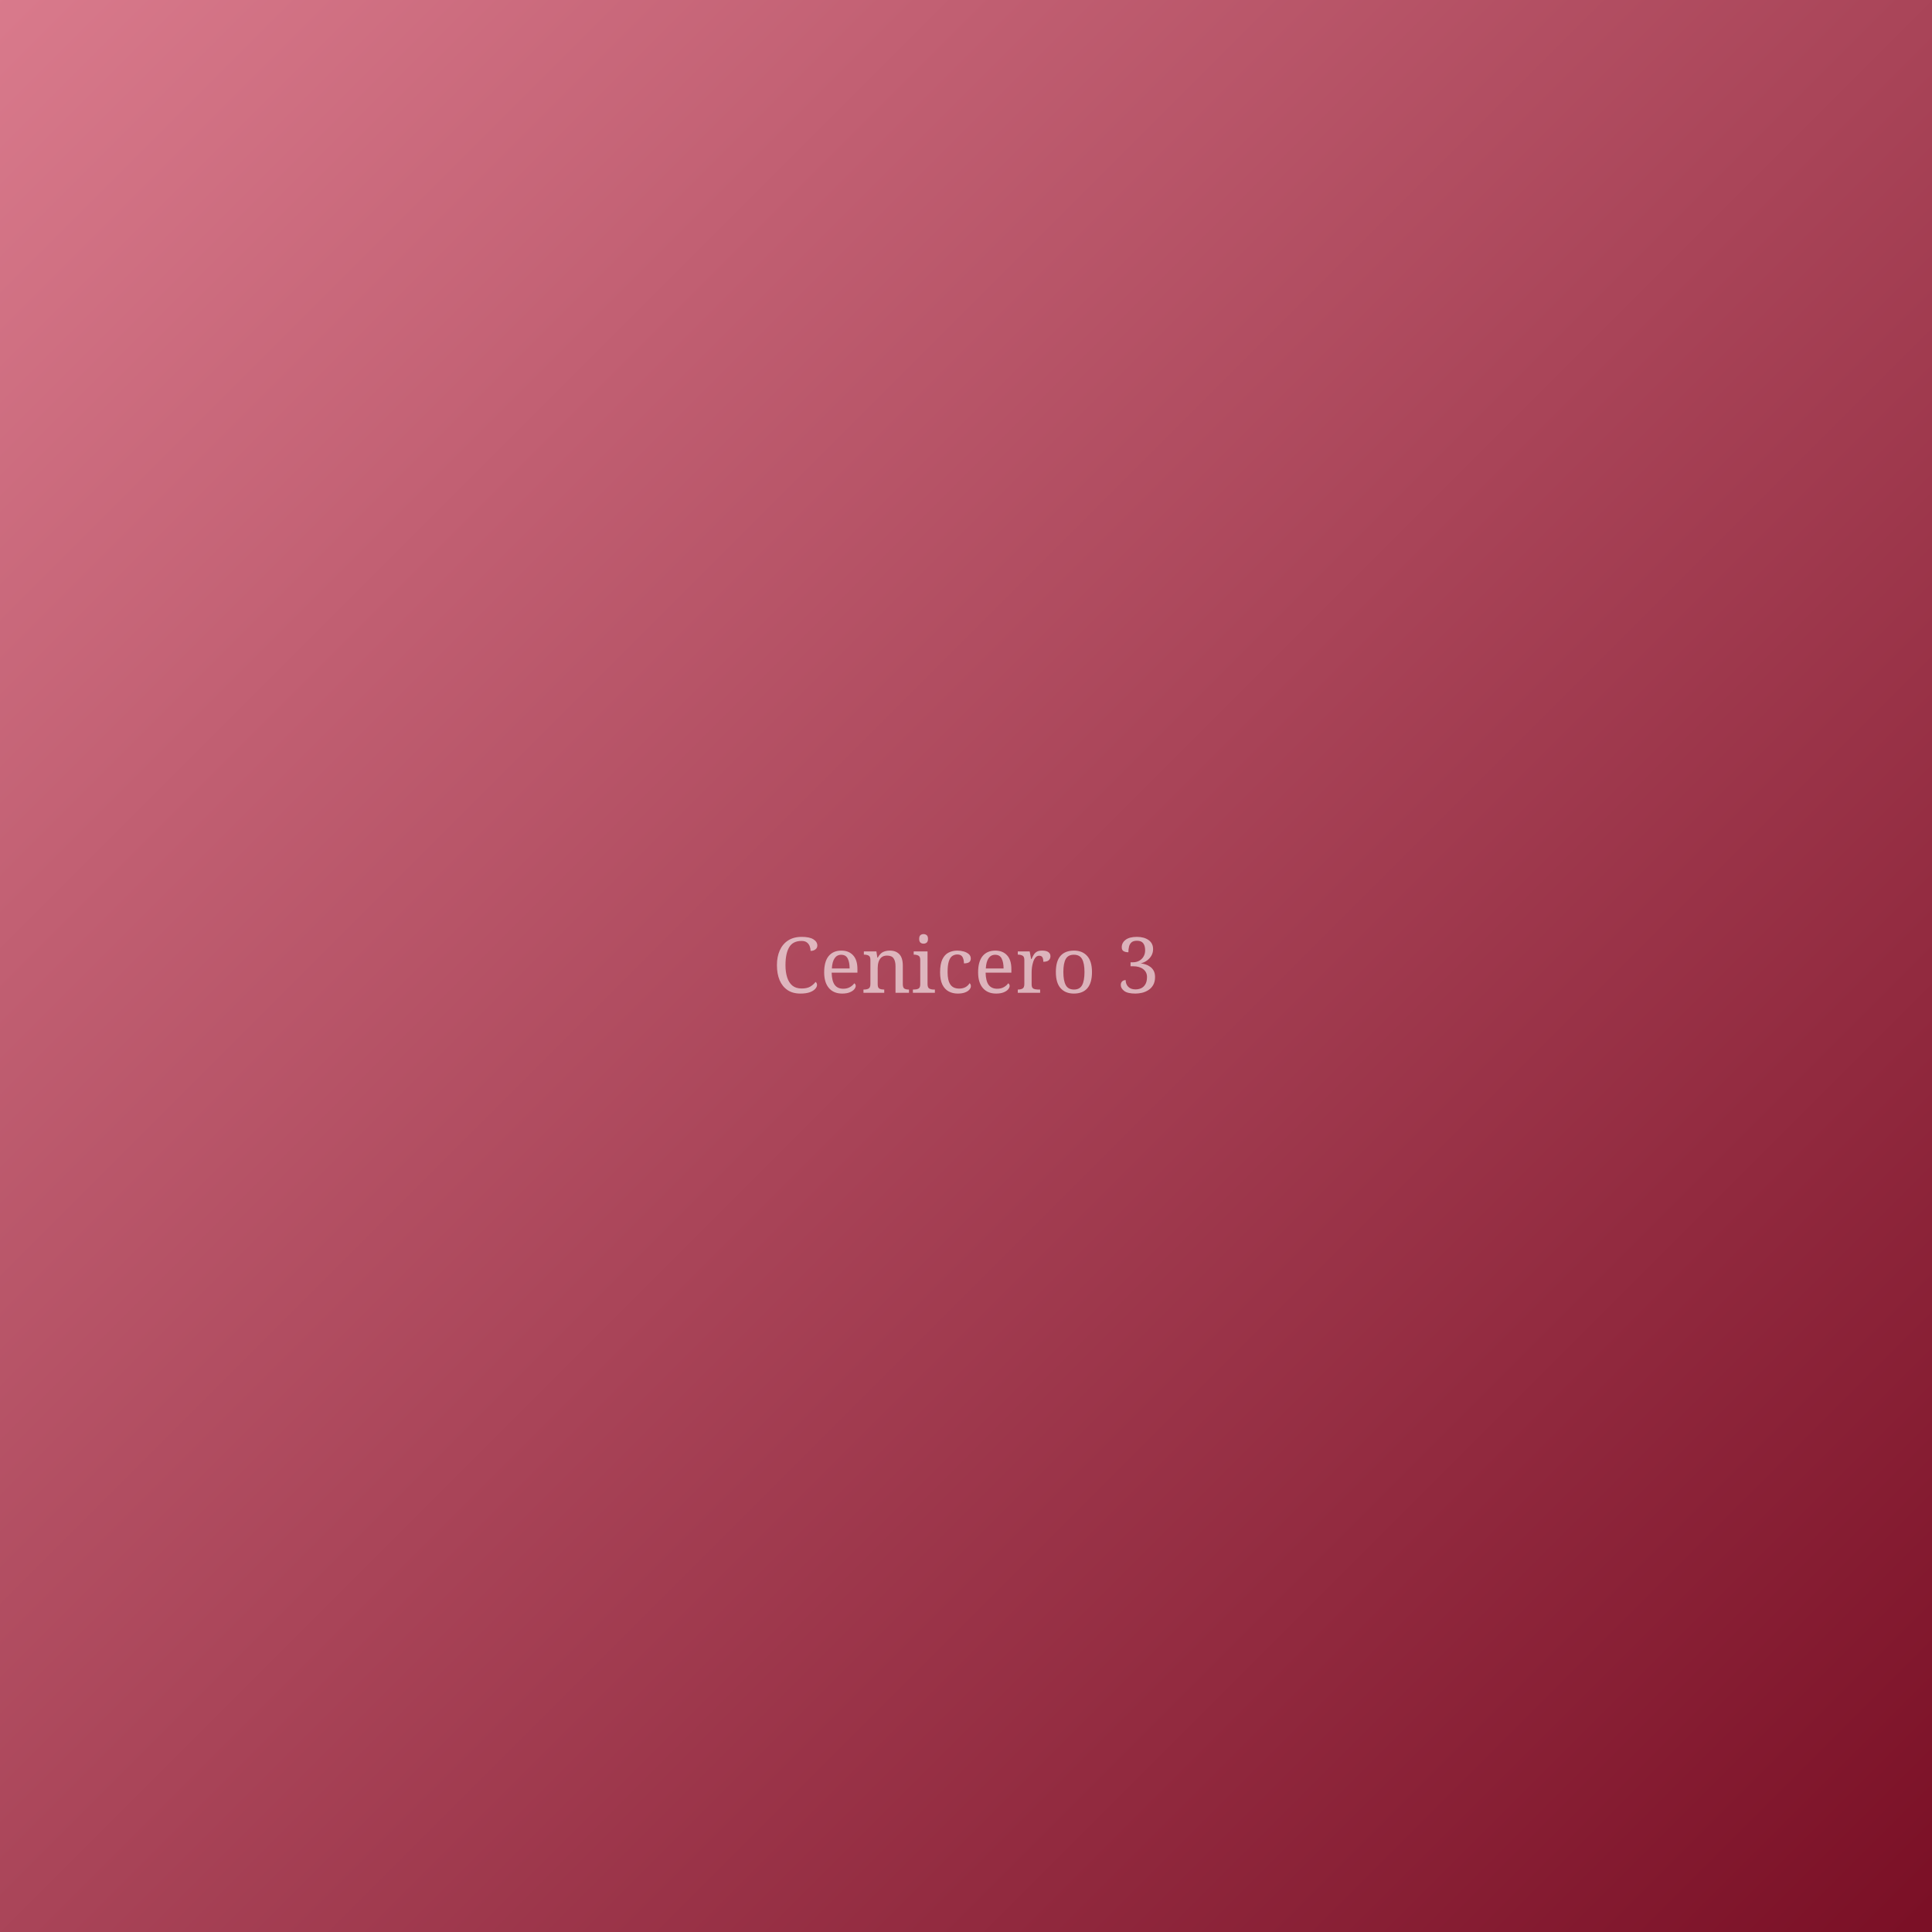
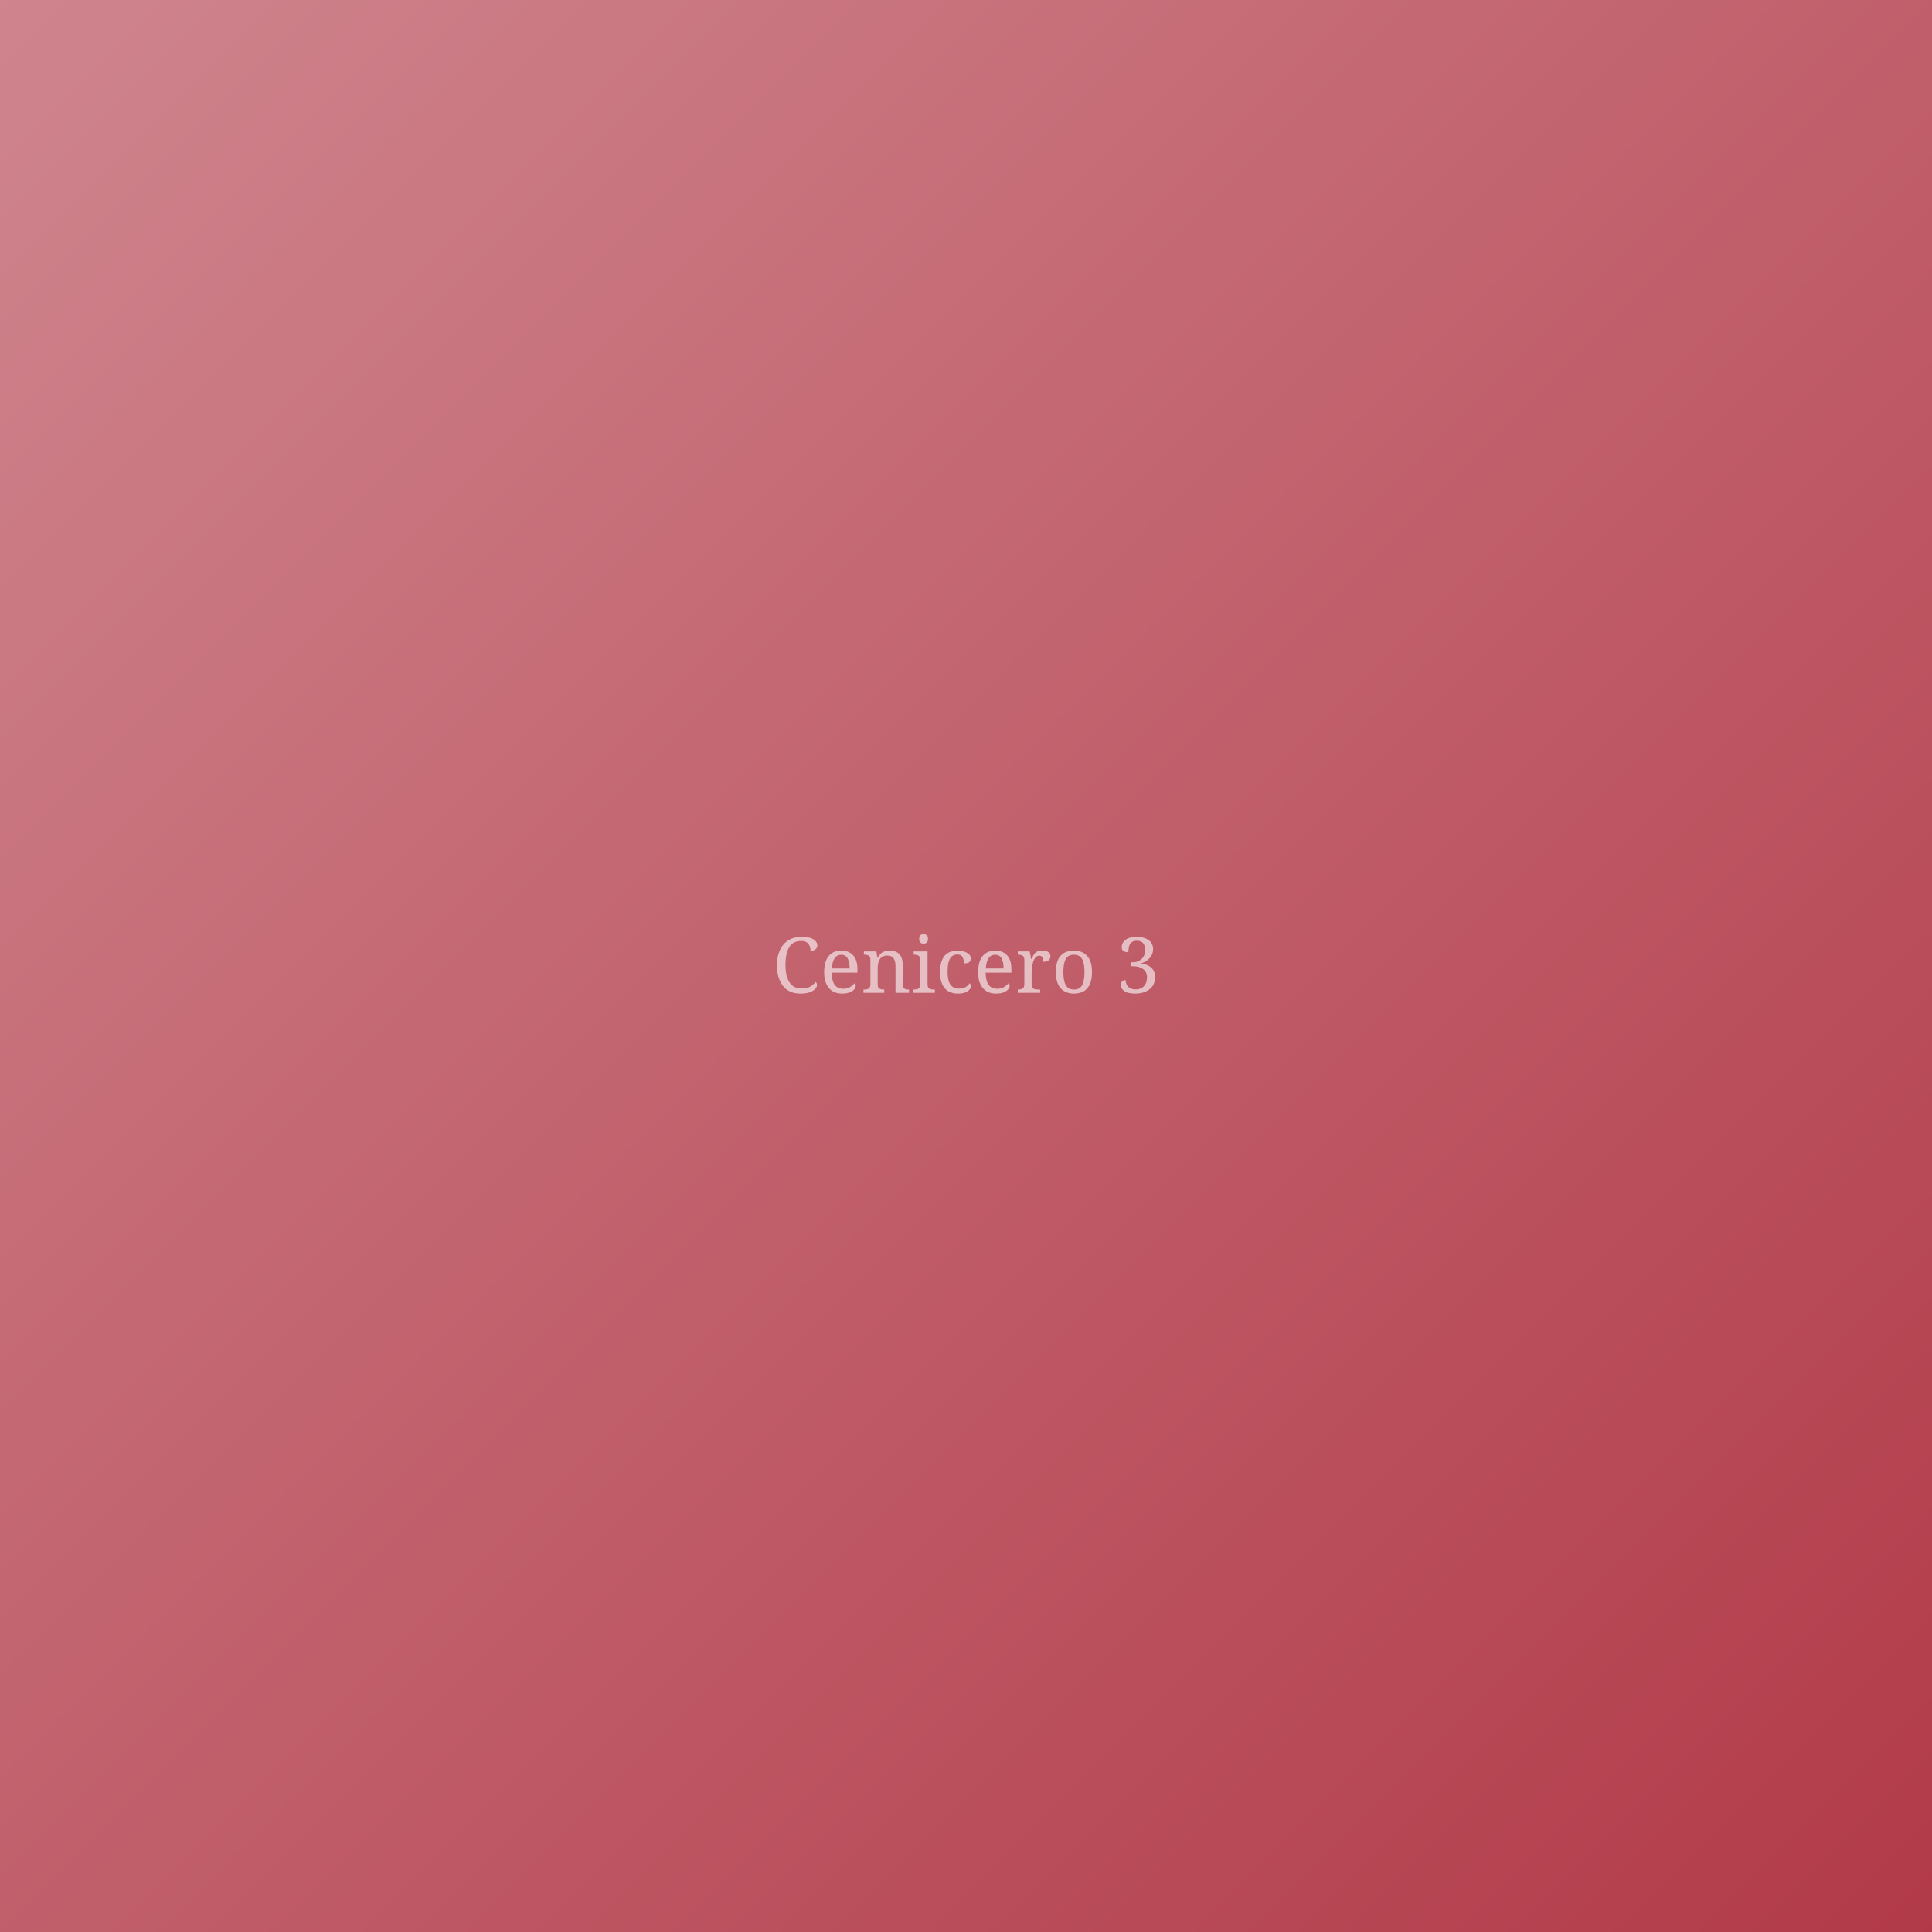
<svg xmlns="http://www.w3.org/2000/svg" width="600" height="600" viewBox="0 0 600 600">
  <defs>
    <linearGradient id="g" x1="0%" y1="0%" x2="100%" y2="100%">
-       <stop offset="0%" stop-color="#d97a8c" />
-       <stop offset="100%" stop-color="#7a0f25" />
+       <stop offset="0%" stop-color="#cf858e" />
+       <stop offset="100%" stop-color="#b23a48" />
    </linearGradient>
  </defs>
  <rect width="600" height="600" fill="url(#g)" />
  <text x="50%" y="50%" font-family="Georgia, serif" font-weight="400" fill="rgba(255,255,255,0.6)" text-anchor="middle" dominant-baseline="middle" style="font-size:24px;">Cenicero 3</text>
</svg>
